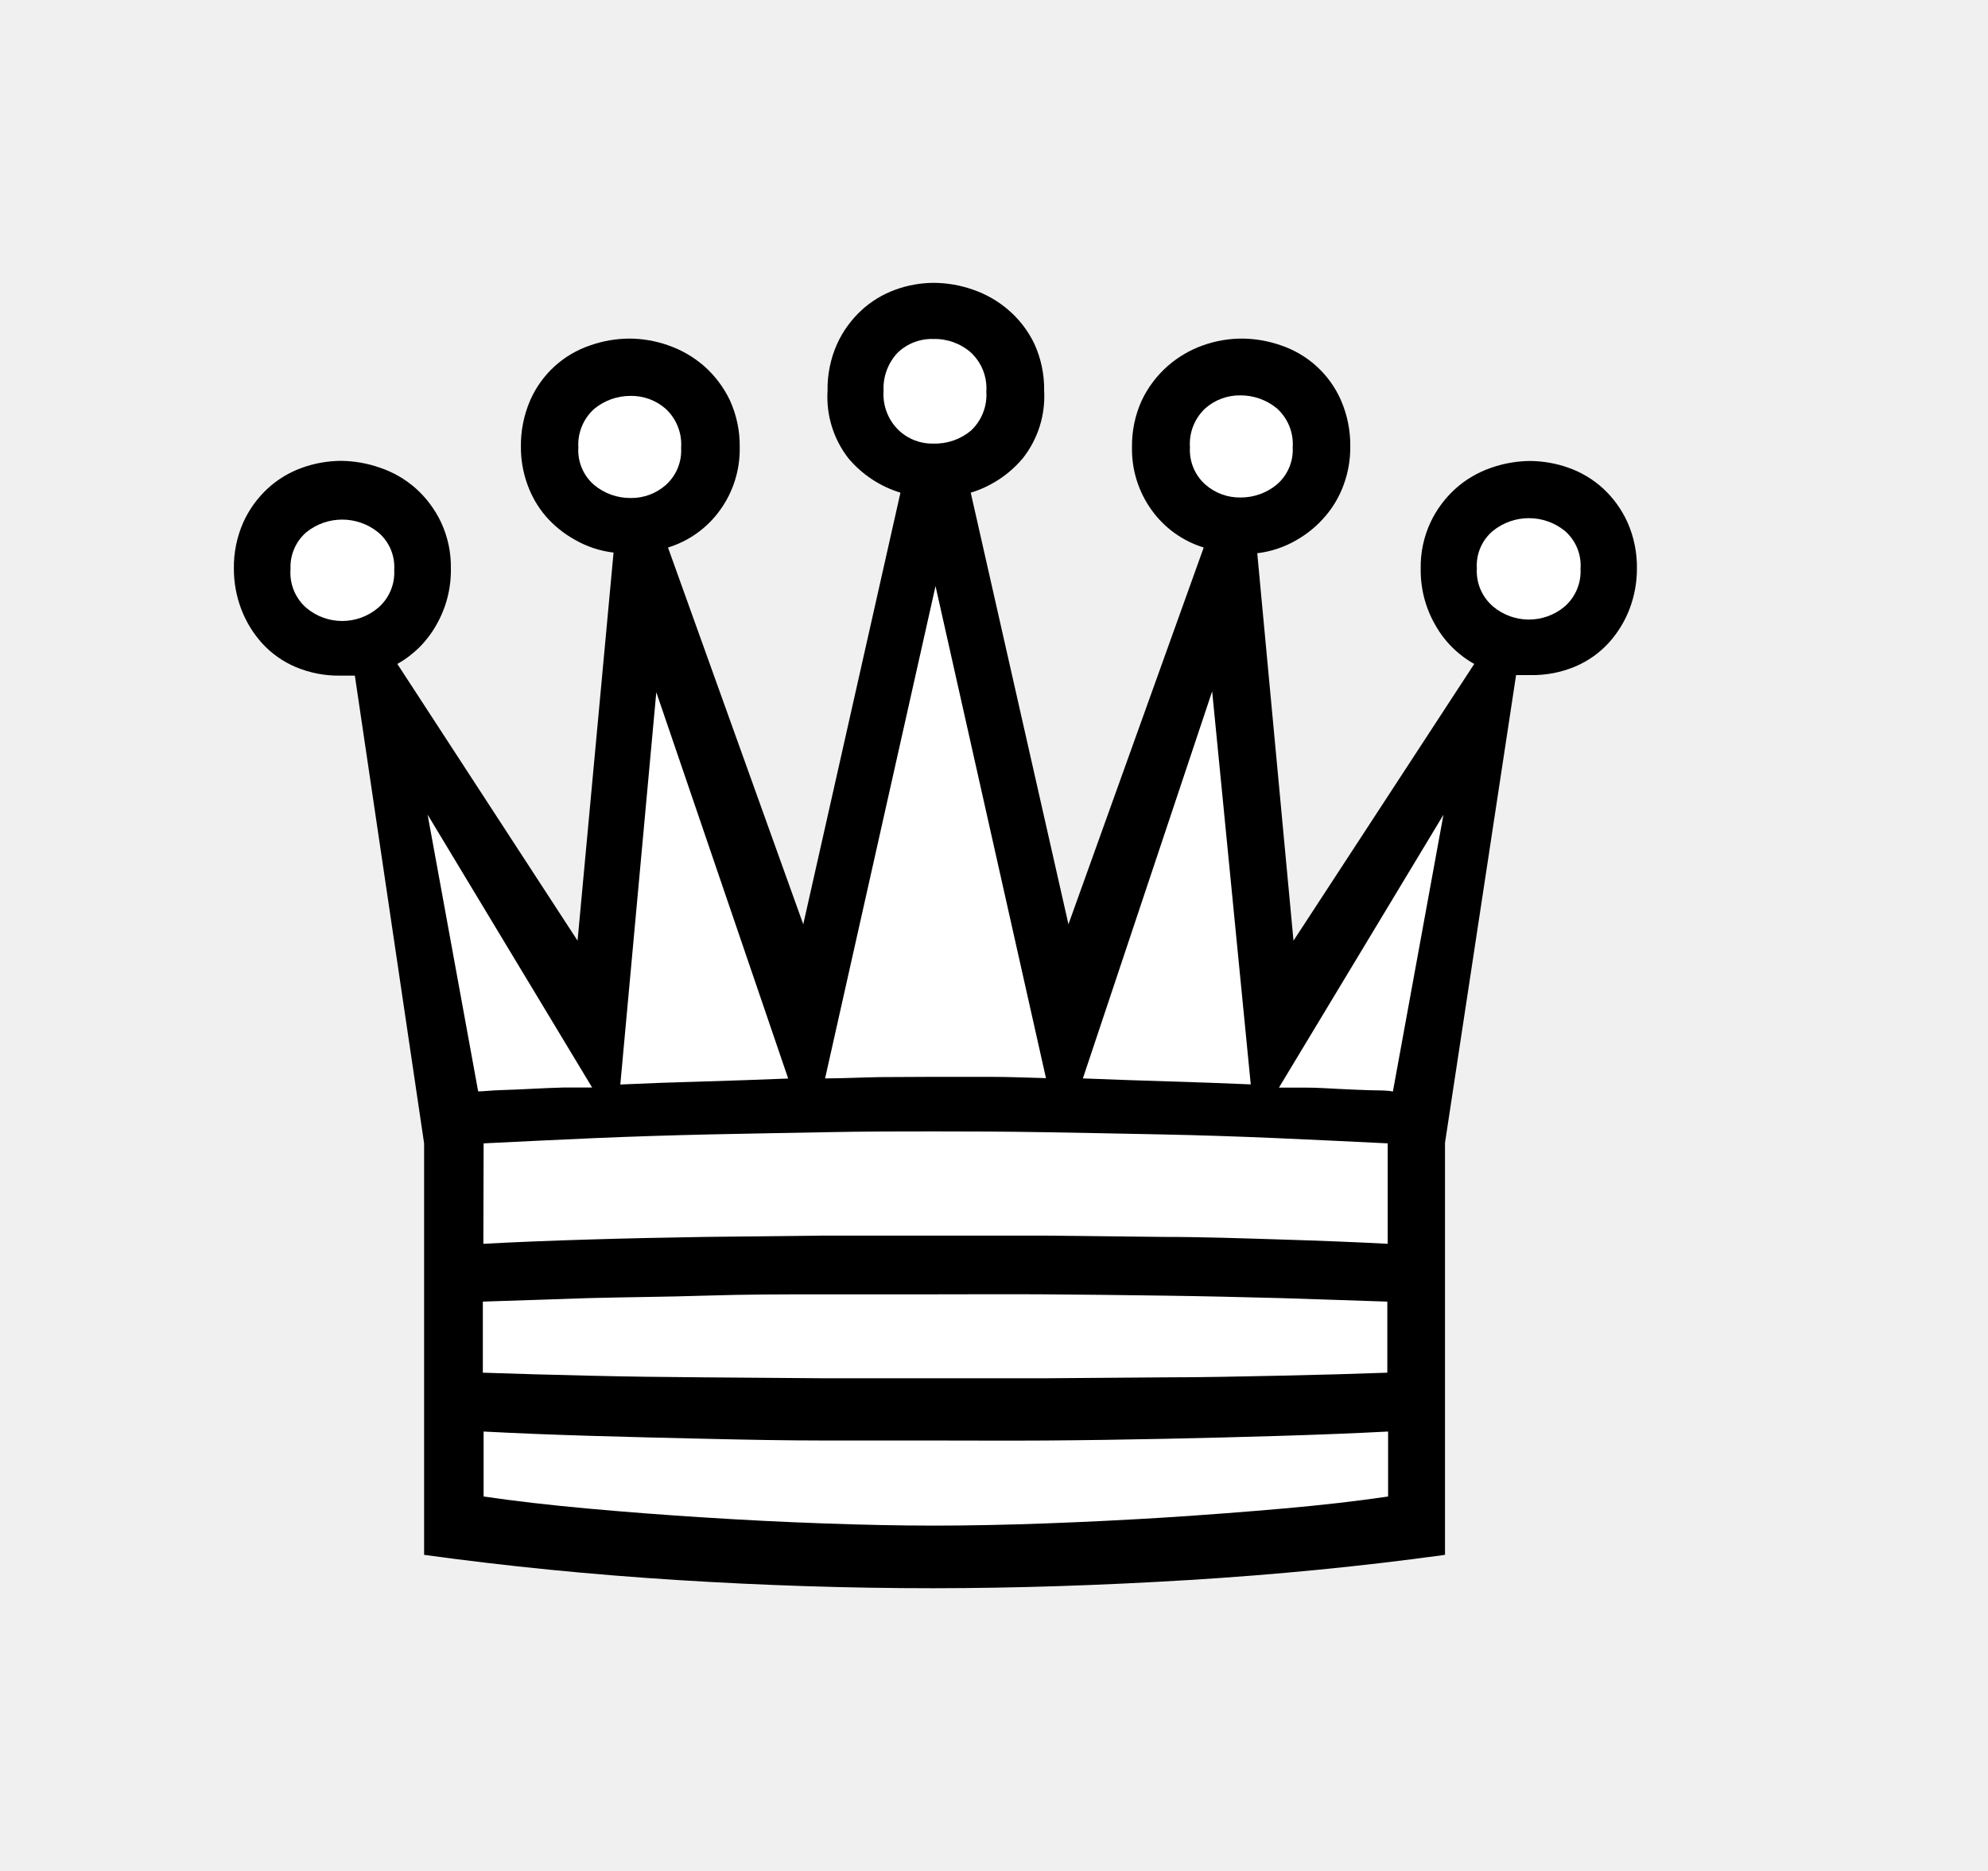
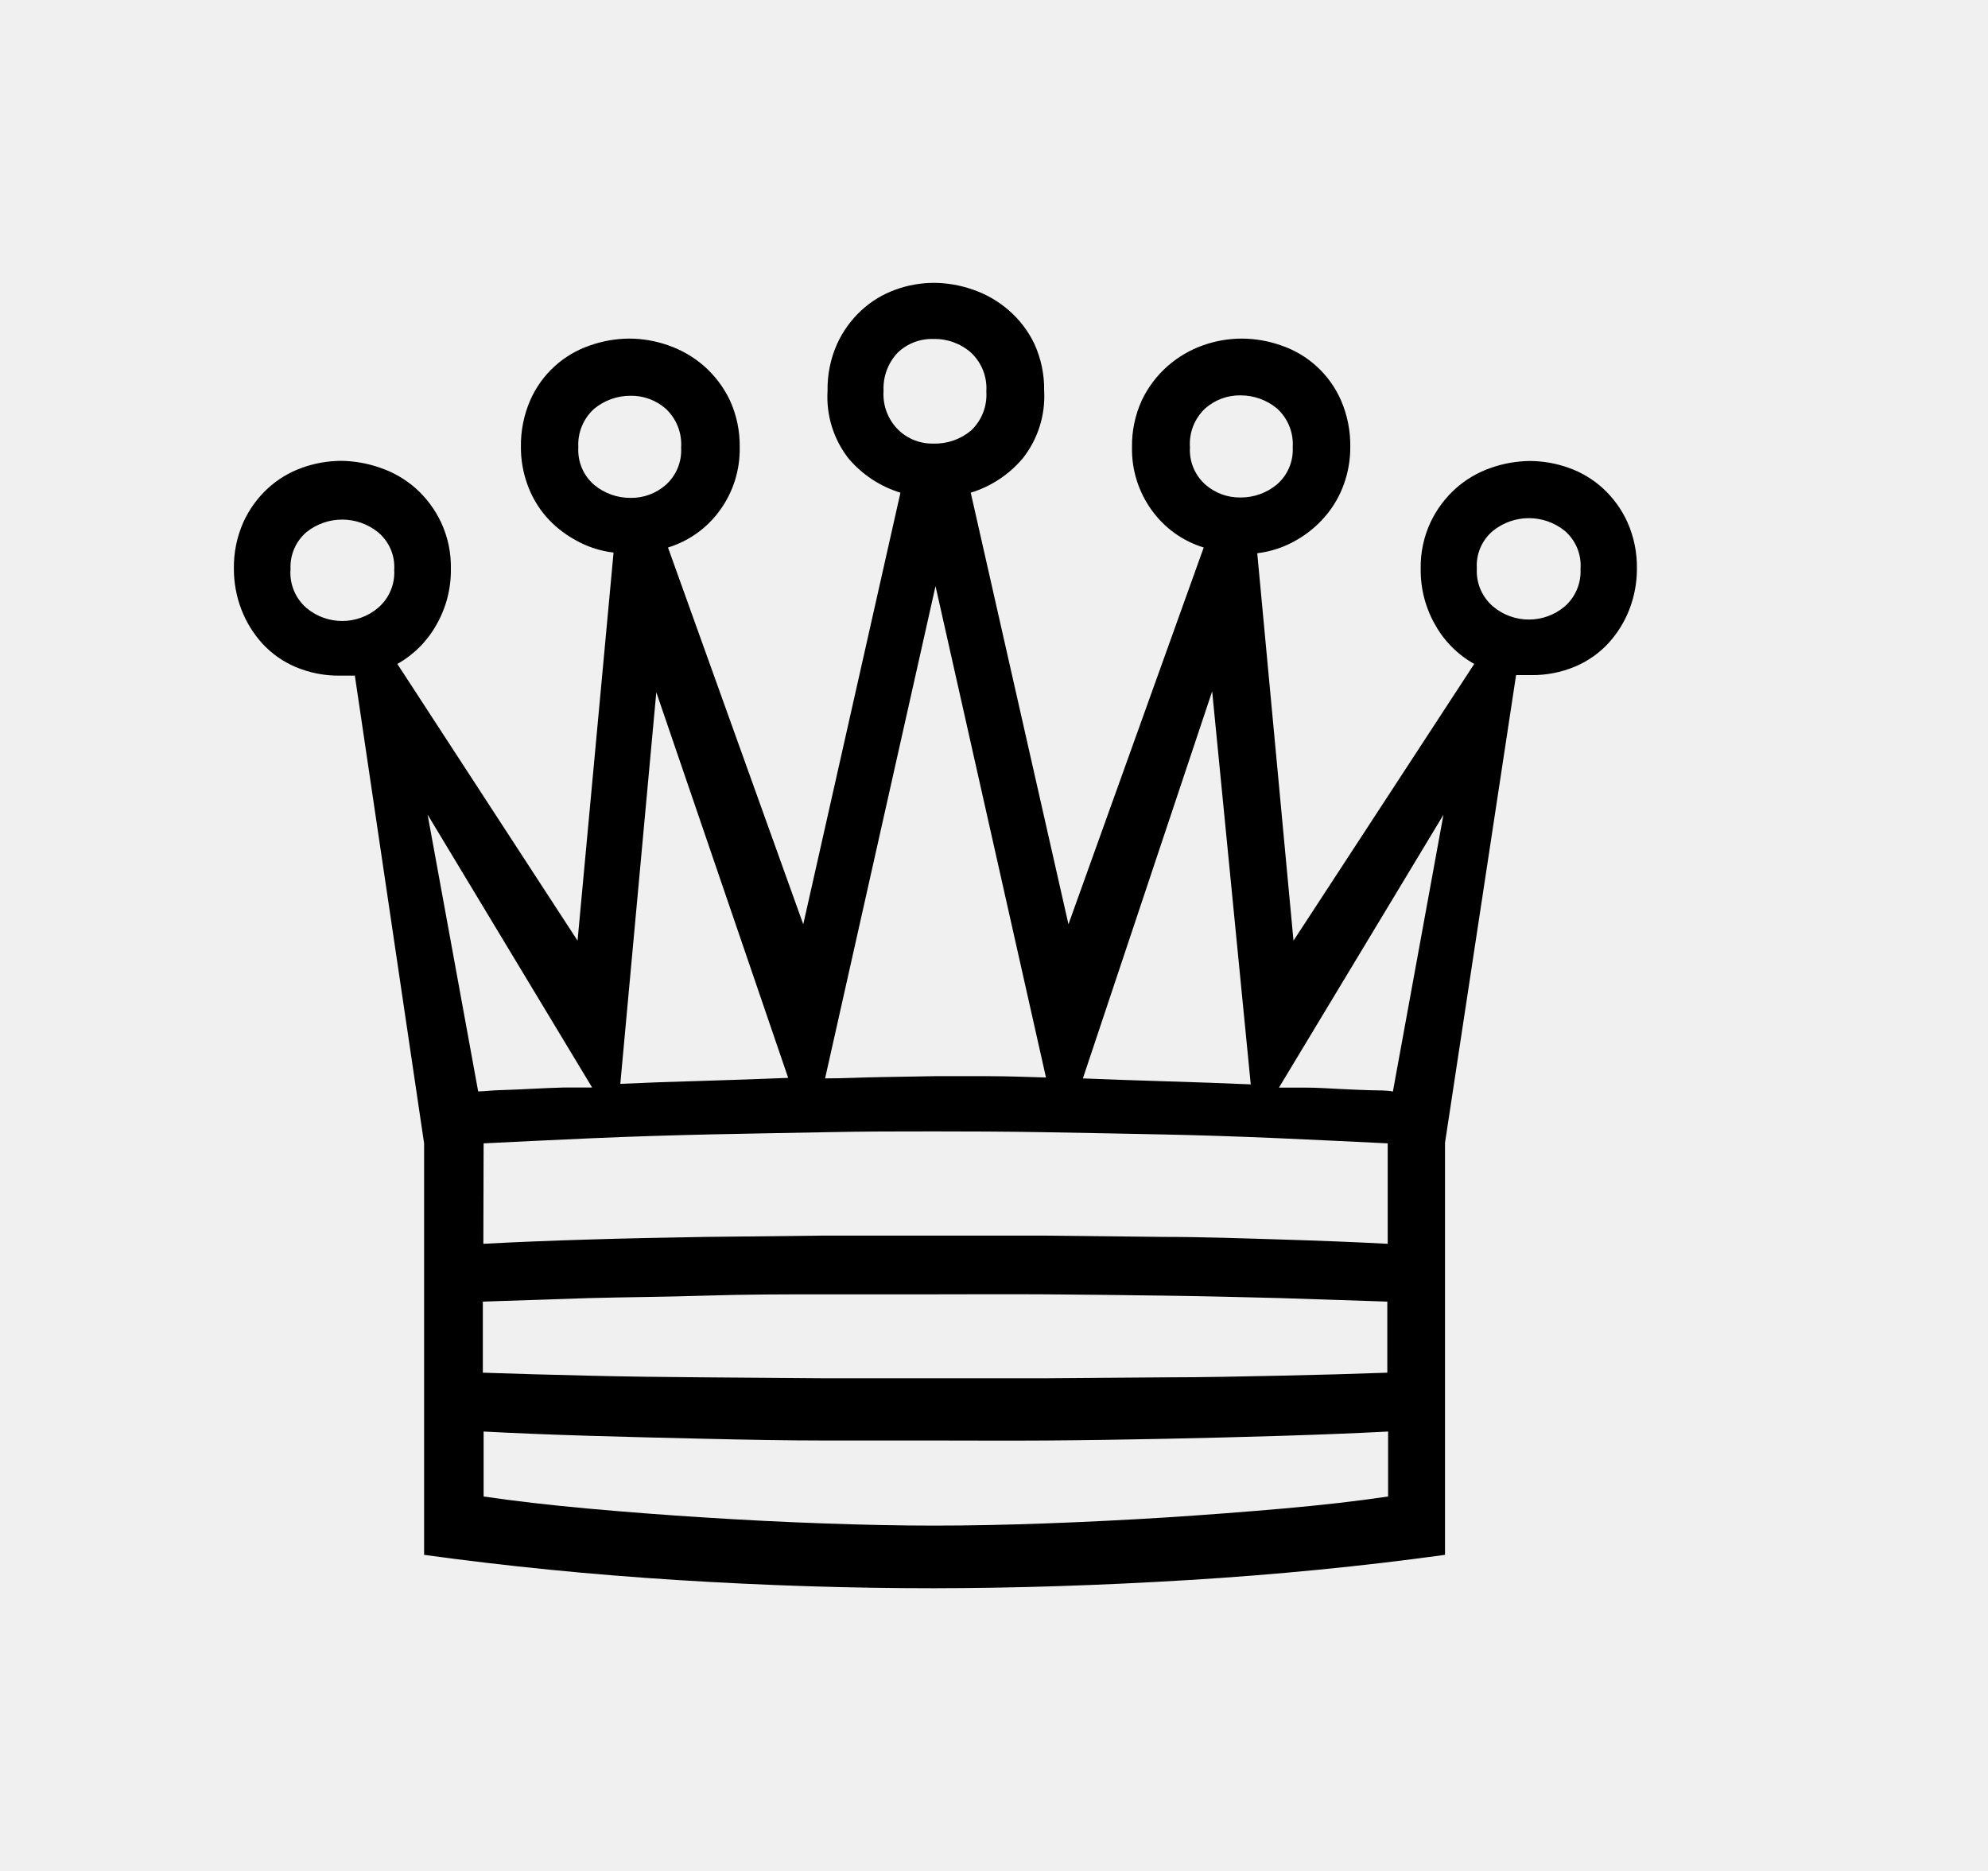
<svg xmlns="http://www.w3.org/2000/svg" width="153" height="144" viewBox="0 0 153 144">
-   <g>
-     <path d="M63.69,30.08a8.47,8.47,0,0,1,.73-3.6,8.09,8.09,0,0,1,1.88-2.6,7.73,7.73,0,0,1,2.6-1.58,8.69,8.69,0,0,1,3-.53,9.21,9.21,0,0,1,3,.53,8.24,8.24,0,0,1,2.7,1.55,8,8,0,0,1,2,2.6,8.38,8.38,0,0,1,.76,3.63,7.69,7.69,0,0,1-1.65,5.2,8.47,8.47,0,0,1-4,2.64l7.52,33.22,10.41-29a7.71,7.71,0,0,1-4-2.87,8,8,0,0,1-1.52-4.84,8.41,8.41,0,0,1,.76-3.63,8.26,8.26,0,0,1,2-2.64,8.37,8.37,0,0,1,2.7-1.58,8.94,8.94,0,0,1,3-.52,9.2,9.2,0,0,1,3,.52,7.73,7.73,0,0,1,4.62,4.22,8.71,8.71,0,0,1,.72,3.63,8.34,8.34,0,0,1-.49,2.83A7.77,7.77,0,0,1,102,39.73a8.3,8.3,0,0,1-2.24,1.85,7.8,7.8,0,0,1-3,1L99.55,72.4l13.91-21.3a7.8,7.8,0,0,1-3-3,8.42,8.42,0,0,1-1.12-4.31,8.08,8.08,0,0,1,.76-3.6,8.24,8.24,0,0,1,1.94-2.6,8,8,0,0,1,2.7-1.58,9.31,9.31,0,0,1,3-.53,9,9,0,0,1,3,.53,7.76,7.76,0,0,1,2.63,1.58,8.09,8.09,0,0,1,1.88,2.6,8.51,8.51,0,0,1,.73,3.6,8.68,8.68,0,0,1-.56,3.06,8.32,8.32,0,0,1-1.62,2.64,7.43,7.43,0,0,1-2.57,1.81,8.5,8.5,0,0,1-3.43.66h-1.12l-5.47,36v31.71q-9.56,1.32-19.74,1.94t-19.61.63q-9.69,0-19.71-.63t-19.51-1.94V88L27.31,52H26.19a8.5,8.5,0,0,1-3.43-.66,7.43,7.43,0,0,1-2.57-1.81,8.32,8.32,0,0,1-1.62-2.64A8.68,8.68,0,0,1,18,43.79a8.51,8.51,0,0,1,.73-3.6,8.09,8.09,0,0,1,1.88-2.6A7.76,7.76,0,0,1,23.25,36a9,9,0,0,1,3-.53,9.31,9.31,0,0,1,3,.53A8,8,0,0,1,32,37.59a8.24,8.24,0,0,1,1.94,2.6,8.08,8.08,0,0,1,.76,3.6,8.42,8.42,0,0,1-1.12,4.31,7.8,7.8,0,0,1-3,3L44.45,72.4l2.77-29.87a7.8,7.8,0,0,1-3-1A8.3,8.3,0,0,1,42,39.73a7.77,7.77,0,0,1-1.42-2.47,8.34,8.34,0,0,1-.49-2.83,8.71,8.71,0,0,1,.72-3.63,7.73,7.73,0,0,1,4.62-4.22,9.2,9.2,0,0,1,3-.52,9,9,0,0,1,3,.52,8.35,8.35,0,0,1,2.74,1.58,8.26,8.26,0,0,1,2,2.64,8.41,8.41,0,0,1,.76,3.63,8,8,0,0,1-1.52,4.84,7.71,7.71,0,0,1-4,2.87l10.41,29L69.3,37.92a8.47,8.47,0,0,1-4-2.64A7.69,7.69,0,0,1,63.69,30.08Z" />
-     <path d="M22.36,43.79a3.59,3.59,0,0,0,1.22,3,4.28,4.28,0,0,0,5.51,0,3.58,3.58,0,0,0,1.25-2.93,3.48,3.48,0,0,0-1.25-2.9,4.4,4.4,0,0,0-5.51,0A3.52,3.52,0,0,0,22.36,43.79Z" style="fill: #fff" />
-     <path d="M36.8,84c.44,0,1-.08,1.78-.1s1.54-.06,2.37-.1,1.66-.08,2.48-.1l2.14,0-12.66-21Z" style="fill: #fff" />
-     <path d="M37.2,95.73q3.75-.2,8.14-.33c2.92-.09,5.9-.15,8.93-.2l9.06-.1,8.54,0,8.5,0,9.16.1c3.08,0,6.1.11,9.07.2s5.7.2,8.2.33V88c-2.68-.13-5.51-.27-8.5-.4s-6-.23-9-.29-6-.12-9-.17-5.77-.06-8.4-.06-5.35,0-8.27.06-5.9.1-8.94.17-6,.16-9,.29-5.79.27-8.47.4Z" style="fill: #fff" />
-     <path d="M71.87,106.08l8.57,0,9.13-.07c3.05,0,6.06-.07,9-.13s5.7-.14,8.2-.23v-5.47l-8.2-.27c-3-.08-6-.15-9-.19s-6.1-.08-9.13-.1-5.89,0-8.57,0-5.46,0-8.47,0-6,0-9.1.1-6,.11-9,.19l-8.14.27v5.47c2.5.09,5.21.16,8.14.23s5.91.11,9,.13l9.1.07Z" style="fill: #fff" />
-     <path d="M71.87,117.42q4,0,8.63-.17t9.26-.46q4.65-.3,9.07-.69t8-.92v-5c-2.5.13-5.24.24-8.2.33s-6,.17-9,.23-6.1.11-9.13.13-5.89,0-8.57,0-5.46,0-8.47,0-6-.06-9.07-.13-6-.14-9-.23-5.67-.2-8.17-.33v5q3.55.52,7.94.92t9,.69q4.65.3,9.19.46C66.4,117.36,69.23,117.42,71.87,117.42Z" style="fill: #fff" />
-     <path d="M44.51,34.43a3.53,3.53,0,0,0,1.22,2.9,4.34,4.34,0,0,0,2.8,1,4,4,0,0,0,2.71-1,3.56,3.56,0,0,0,1.18-2.86,3.74,3.74,0,0,0-1.18-3,4,4,0,0,0-2.71-1,4.38,4.38,0,0,0-2.8,1A3.7,3.7,0,0,0,44.51,34.43Z" style="fill: #fff" />
-     <path d="M47.74,83.47q3-.14,6.36-.23c2.22-.07,4.41-.14,6.56-.23L50.51,53.28Z" style="fill: #fff" />
-     <path d="M71.87,82.88l4.28,0c1.45,0,2.9.06,4.35.1L72,45.11,63.5,83c1.45,0,2.87-.08,4.28-.1Z" style="fill: #fff" />
-     <path d="M68,30.08a3.86,3.86,0,0,0,1.13,3,3.75,3.75,0,0,0,2.7,1.06,4.3,4.3,0,0,0,2.9-1,3.77,3.77,0,0,0,1.18-3,3.76,3.76,0,0,0-1.18-3,4.22,4.22,0,0,0-2.9-1.05,3.8,3.8,0,0,0-2.74,1.05A4,4,0,0,0,68,30.08Z" style="fill: #fff" />
-     <path d="M93.29,53.21,83.34,83c2.15.09,4.34.16,6.56.23s4.34.14,6.36.23Z" style="fill: #fff" />
-     <path d="M99.49,34.43a3.7,3.7,0,0,0-1.22-3,4.38,4.38,0,0,0-2.8-1,4,4,0,0,0-2.71,1,3.74,3.74,0,0,0-1.18,3,3.56,3.56,0,0,0,1.18,2.86,4,4,0,0,0,2.71,1,4.34,4.34,0,0,0,2.8-1A3.53,3.53,0,0,0,99.49,34.43Z" style="fill: #fff" />
-     <path d="M111.09,62.71l-12.66,21,2.11,0c.84,0,1.67.06,2.51.1s1.62.08,2.37.1,1.34,0,1.78.1Z" style="fill: #fff" />
-     <path d="M121.64,43.79a3.52,3.52,0,0,0-1.22-2.94,4.4,4.4,0,0,0-5.51,0,3.48,3.48,0,0,0-1.25,2.9,3.58,3.58,0,0,0,1.25,2.93,4.28,4.28,0,0,0,5.51,0A3.59,3.59,0,0,0,121.64,43.79Z" style="fill: #fff" />
-   </g>
+   <path d="M63.69,30.08a8.47,8.47,0,0,1,.73-3.6,8.09,8.09,0,0,1,1.88-2.6,7.73,7.73,0,0,1,2.6-1.58,8.69,8.69,0,0,1,3-.53,9.21,9.21,0,0,1,3,.53,8.24,8.24,0,0,1,2.7,1.55,8,8,0,0,1,2,2.6,8.38,8.38,0,0,1,.76,3.63,7.69,7.69,0,0,1-1.65,5.2,8.47,8.47,0,0,1-4,2.64l7.52,33.22,10.41-29a7.71,7.71,0,0,1-4-2.87,8,8,0,0,1-1.52-4.84,8.41,8.41,0,0,1,.76-3.63,8.26,8.26,0,0,1,2-2.64,8.37,8.37,0,0,1,2.7-1.58,8.94,8.94,0,0,1,3-.52,9.2,9.2,0,0,1,3,.52,7.73,7.73,0,0,1,4.62,4.22,8.71,8.71,0,0,1,.72,3.63,8.34,8.34,0,0,1-.49,2.83A7.77,7.77,0,0,1,102,39.73a8.3,8.3,0,0,1-2.24,1.85,7.8,7.8,0,0,1-3,1L99.55,72.4l13.91-21.3a7.8,7.8,0,0,1-3-3,8.42,8.42,0,0,1-1.12-4.31,8.08,8.08,0,0,1,.76-3.6,8.24,8.24,0,0,1,1.94-2.6,8,8,0,0,1,2.7-1.58,9.31,9.31,0,0,1,3-.53,9,9,0,0,1,3,.53,7.76,7.76,0,0,1,2.63,1.58,8.09,8.09,0,0,1,1.88,2.6,8.51,8.51,0,0,1,.73,3.6,8.68,8.68,0,0,1-.56,3.06,8.32,8.32,0,0,1-1.62,2.64,7.43,7.43,0,0,1-2.57,1.81,8.5,8.5,0,0,1-3.43.66h-1.12l-5.47,36v31.71q-9.56,1.32-19.74,1.94t-19.61.63q-9.69,0-19.71-.63t-19.51-1.94V88L27.31,52H26.19a8.5,8.5,0,0,1-3.43-.66,7.43,7.43,0,0,1-2.57-1.81,8.32,8.32,0,0,1-1.62-2.64A8.68,8.68,0,0,1,18,43.79a8.51,8.51,0,0,1,.73-3.6,8.09,8.09,0,0,1,1.88-2.6A7.76,7.76,0,0,1,23.25,36a9,9,0,0,1,3-.53,9.31,9.31,0,0,1,3,.53A8,8,0,0,1,32,37.59a8.24,8.24,0,0,1,1.94,2.6,8.08,8.08,0,0,1,.76,3.6,8.42,8.42,0,0,1-1.12,4.31,7.8,7.8,0,0,1-3,3L44.45,72.4l2.77-29.87a7.8,7.8,0,0,1-3-1A8.3,8.3,0,0,1,42,39.73a7.77,7.77,0,0,1-1.42-2.47,8.34,8.34,0,0,1-.49-2.83,8.71,8.71,0,0,1,.72-3.63,7.73,7.73,0,0,1,4.62-4.22,9.2,9.2,0,0,1,3-.52,9,9,0,0,1,3,.52,8.35,8.35,0,0,1,2.74,1.58,8.26,8.26,0,0,1,2,2.64,8.41,8.41,0,0,1,.76,3.63,8,8,0,0,1-1.52,4.84,7.71,7.71,0,0,1-4,2.87l10.41,29L69.3,37.92a8.47,8.47,0,0,1-4-2.64A7.69,7.69,0,0,1,63.69,30.08ZM22.36,43.79a3.59,3.59,0,0,0,1.22,3,4.28,4.28,0,0,0,5.51,0,3.58,3.58,0,0,0,1.25-2.93,3.48,3.48,0,0,0-1.25-2.9,4.4,4.4,0,0,0-5.51,0A3.52,3.52,0,0,0,22.36,43.79ZM36.8,84c.44,0,1-.08,1.78-.1s1.54-.06,2.37-.1,1.66-.08,2.48-.1l2.14,0-12.66-21Zm.4,11.73q3.75-.2,8.14-.33c2.92-.09,5.9-.15,8.93-.2l9.06-.1,8.54,0,8.5,0,9.16.1c3.08,0,6.1.11,9.07.2s5.7.2,8.2.33V88c-2.68-.13-5.51-.27-8.5-.4s-6-.23-9-.29-6-.12-9-.17-5.77-.06-8.4-.06-5.35,0-8.27.06-5.9.1-8.94.17-6,.16-9,.29-5.79.27-8.47.4Zm34.67,10.35,8.57,0,9.13-.07c3.05,0,6.06-.07,9-.13s5.7-.14,8.2-.23v-5.47l-8.2-.27c-3-.08-6-.15-9-.19s-6.1-.08-9.13-.1-5.89,0-8.57,0-5.46,0-8.47,0-6,0-9.1.1-6,.11-9,.19l-8.14.27v5.47c2.5.09,5.21.16,8.14.23s5.91.11,9,.13l9.1.07Zm0,11.34q4,0,8.63-.17t9.26-.46q4.65-.3,9.07-.69t8-.92v-5c-2.5.13-5.24.24-8.2.33s-6,.17-9,.23-6.1.11-9.13.13-5.89,0-8.57,0-5.46,0-8.47,0-6-.06-9.07-.13-6-.14-9-.23-5.67-.2-8.17-.33v5q3.55.52,7.94.92t9,.69q4.65.3,9.19.46C66.4,117.36,69.23,117.42,71.87,117.42Zm-27.36-83a3.53,3.53,0,0,0,1.22,2.9,4.34,4.34,0,0,0,2.8,1,4,4,0,0,0,2.71-1,3.56,3.56,0,0,0,1.18-2.86,3.74,3.74,0,0,0-1.18-3,4,4,0,0,0-2.71-1,4.38,4.38,0,0,0-2.8,1A3.7,3.7,0,0,0,44.51,34.43Zm3.23,49q3-.14,6.36-.23c2.22-.07,4.41-.14,6.56-.23L50.51,53.28Zm24.13-.59,4.28,0c1.45,0,2.9.06,4.35.1L72,45.11,63.5,83c1.45,0,2.87-.08,4.28-.1ZM68,30.08a3.86,3.86,0,0,0,1.13,3,3.75,3.75,0,0,0,2.7,1.06,4.3,4.3,0,0,0,2.9-1,3.77,3.77,0,0,0,1.18-3,3.76,3.76,0,0,0-1.18-3,4.22,4.22,0,0,0-2.9-1.05,3.8,3.8,0,0,0-2.74,1.05A4,4,0,0,0,68,30.08ZM93.29,53.21,83.34,83c2.15.09,4.34.16,6.56.23s4.34.14,6.36.23Zm6.2-18.78a3.7,3.7,0,0,0-1.22-3,4.38,4.38,0,0,0-2.8-1,4,4,0,0,0-2.71,1,3.74,3.74,0,0,0-1.18,3,3.56,3.56,0,0,0,1.18,2.86,4,4,0,0,0,2.71,1,4.34,4.34,0,0,0,2.8-1A3.53,3.53,0,0,0,99.49,34.43Zm11.6,28.28-12.66,21,2.11,0c.84,0,1.67.06,2.51.1s1.62.08,2.37.1,1.34,0,1.78.1Zm10.55-18.92a3.52,3.52,0,0,0-1.22-2.94,4.4,4.4,0,0,0-5.51,0,3.48,3.48,0,0,0-1.25,2.9,3.58,3.58,0,0,0,1.25,2.93,4.28,4.28,0,0,0,5.51,0A3.59,3.59,0,0,0,121.64,43.79Z" />
</svg>
